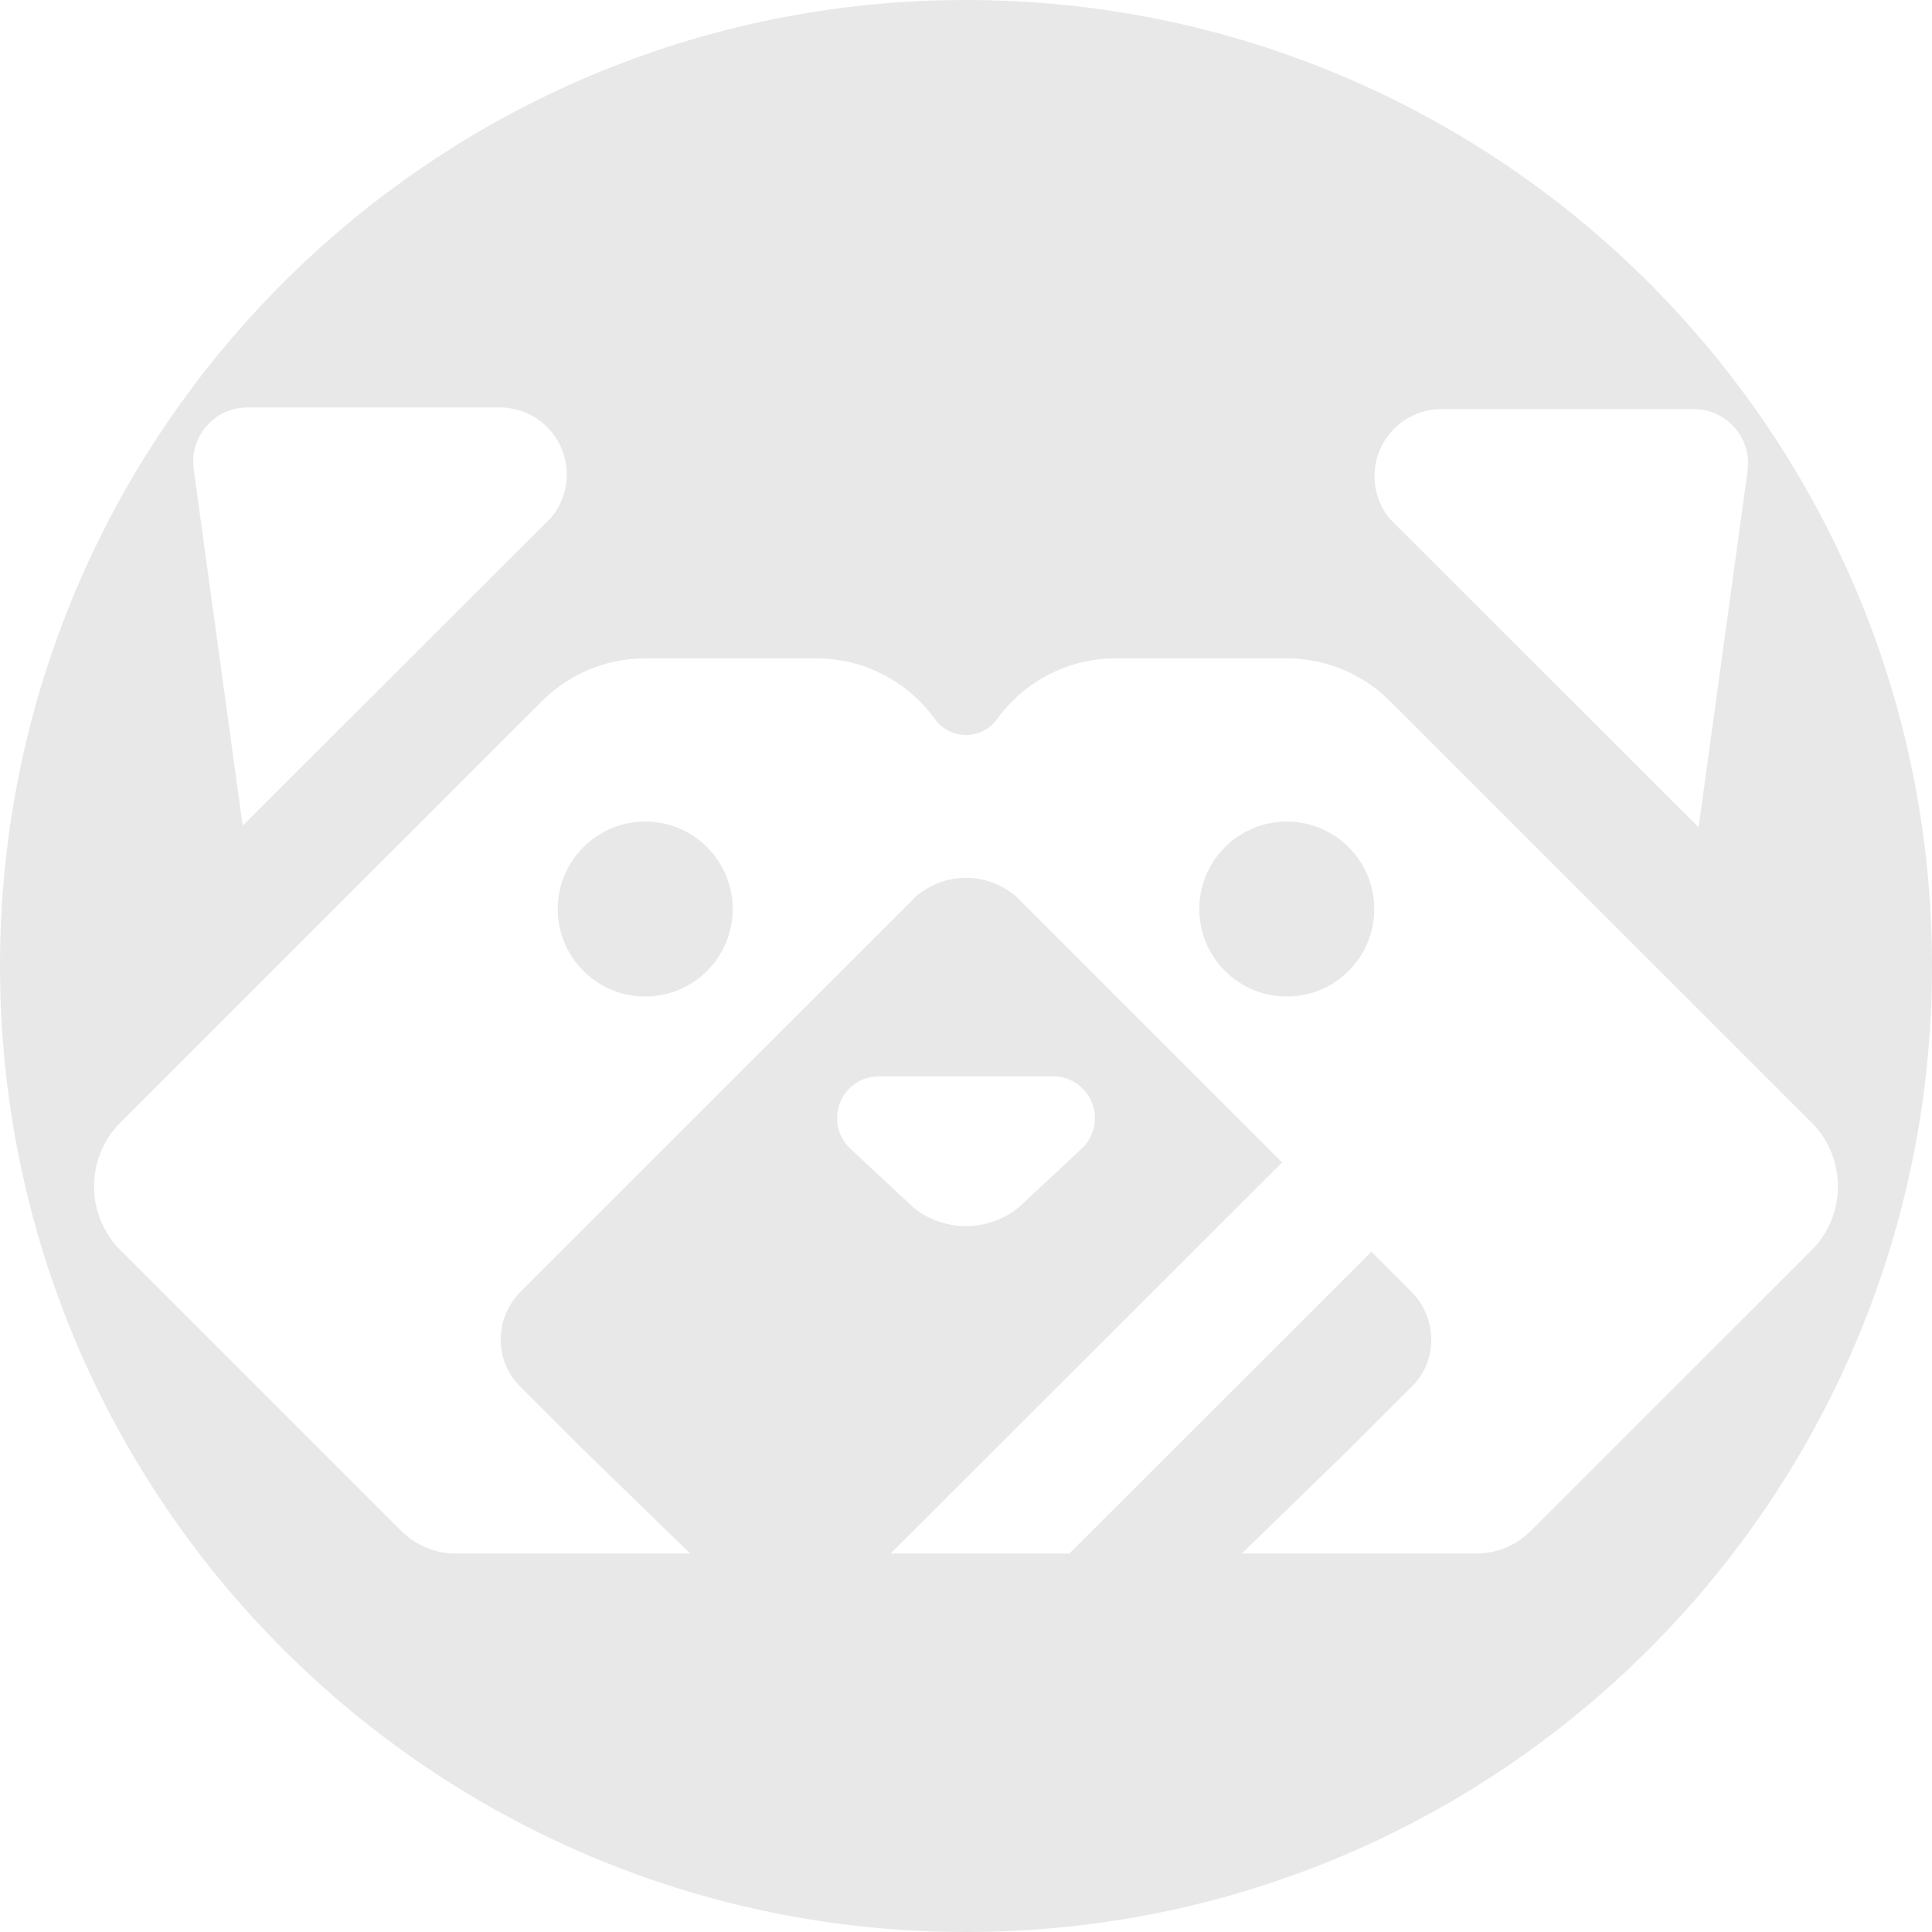
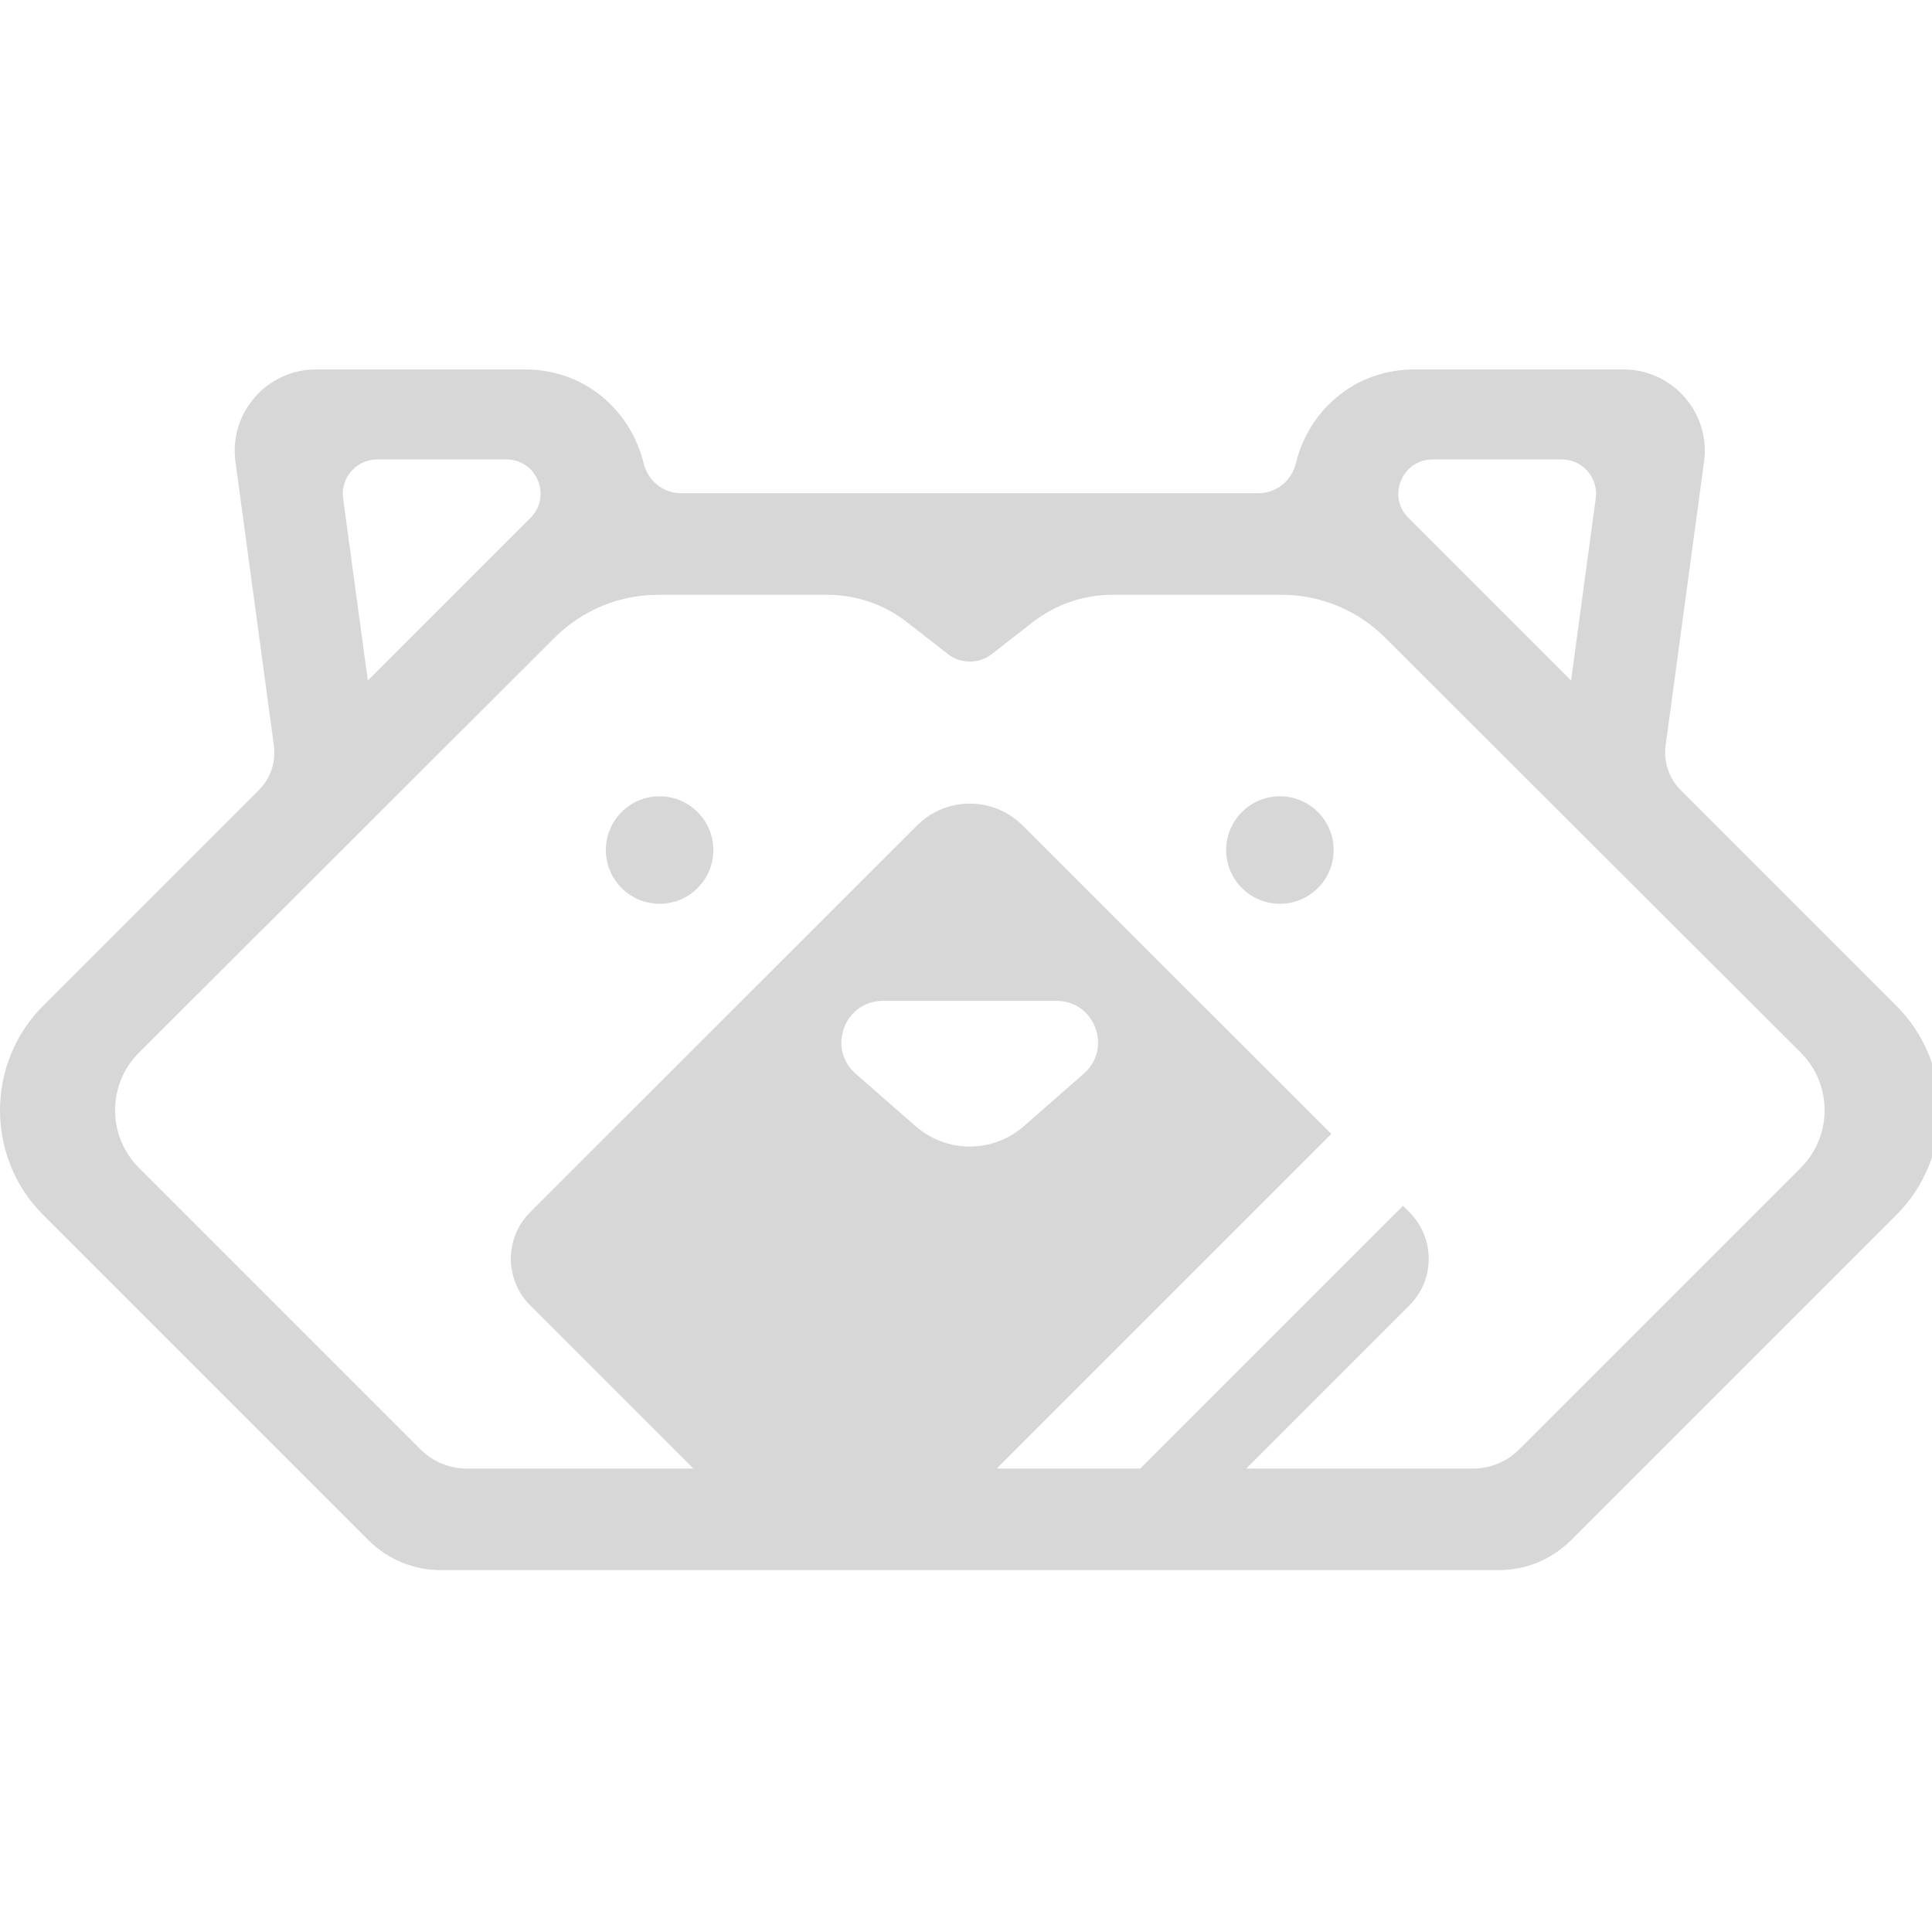
- <svg xmlns="http://www.w3.org/2000/svg" width="16" height="16" viewBox="0 0 600 600" fill="none" version="1.1" id="svg1">
-   <g id="g1" transform="matrix(0.9056607,0,0,0.9056607,28.30145,28.72623)">
-     <path id="path5" style="fill:#e8e8e8" d="M 300 -31.719 A 331.25 331.25 0 0 0 -31.25 299.531 A 331.25 331.25 0 0 0 300 630.781 A 331.25 331.25 0 0 0 631.25 299.531 A 331.25 331.25 0 0 0 300 -31.719 z M 53.618 107.999 L 140.077 107.999 C 152.797 107.999 163.099 118.291 163.099 130.991 C 163.099 136.681 161.03 141.89 157.6 145.91 L 155.01 148.489 L 51.968 251.41 L 35.229 129.58 L 34.99 126.609 C 34.99 116.339 43.338 107.999 53.618 107.999 z M 463.106 108.562 L 549.568 108.562 C 559.848 108.562 568.196 116.904 568.196 127.174 L 567.957 130.143 L 551.22 251.972 L 448.179 149.052 L 445.589 146.473 C 442.159 142.453 440.087 137.244 440.087 131.554 C 440.087 118.854 450.386 108.562 463.106 108.562 z M 190.071 194.036 L 248.62 194.036 C 265.14 194.036 279.81 202.016 288.95 214.336 L 288.98 214.336 C 291.32 217.936 295.37 220.314 300 220.314 C 304.62 220.314 308.67 217.936 311.02 214.336 L 311.04 214.336 C 320.19 202.016 334.851 194.036 351.381 194.036 L 409.93 194.036 C 424.4 194.036 437.439 200.155 446.589 209.945 L 446.609 209.926 L 589.891 353.144 C 602.031 365.264 602.031 384.925 589.891 397.065 L 518.539 468.385 L 518.539 468.395 L 493.331 493.595 L 493.311 493.565 C 488.581 498.165 482.111 500.994 474.991 500.994 C 474.741 500.994 474.499 500.993 474.249 500.983 L 474.26 500.994 L 394.59 500.994 L 431.439 465.165 L 453.04 443.575 C 461.749 434.855 461.699 420.627 453.029 411.507 L 453.02 411.507 L 439.024 397.513 L 335.448 500.999 L 274.169 500.999 L 408.388 366.89 L 348.991 307.515 L 348.991 307.506 L 331.939 290.454 L 316.731 275.257 C 312.071 271.627 306.37 269.285 300 269.285 C 293.63 269.285 287.93 271.617 283.27 275.257 L 268.051 290.474 L 251.009 307.506 L 146.981 411.494 C 138.351 420.554 138.249 434.665 146.789 443.405 L 168.561 465.165 L 205.411 500.994 L 125.73 500.994 L 125.749 500.983 C 125.499 500.994 125.259 500.994 125.009 500.994 C 117.879 500.994 111.419 498.165 106.689 493.565 L 106.659 493.586 L 81.449 468.385 L 81.462 468.385 L 10.109 397.065 C -2.041 384.925 -2.041 365.264 10.109 353.144 L 153.39 209.926 L 153.409 209.945 C 162.559 200.155 175.601 194.036 190.071 194.036 z M 190 249.999 C 173.431 249.999 160 263.431 160 279.999 C 160 296.568 173.431 309.999 190 309.999 C 206.568 309.999 220 296.568 220 279.999 C 220 263.431 206.568 249.999 190 249.999 z M 410.001 249.999 C 393.432 249.999 380.001 263.431 380.001 279.999 C 380.001 296.568 393.432 309.999 410.001 309.999 C 426.569 309.999 440.001 296.568 440.001 279.999 C 440.001 263.431 426.569 249.999 410.001 249.999 z M 270.132 337.366 L 329.869 337.366 C 337.789 337.366 344.21 343.775 344.21 351.695 C 344.21 355.665 342.61 359.237 340.02 361.837 L 318.09 382.294 C 313.15 386.314 306.86 388.725 300 388.725 C 293.14 388.725 286.841 386.314 281.911 382.294 L 259.981 361.837 C 257.391 359.237 255.788 355.665 255.788 351.695 C 255.788 343.775 262.202 337.366 270.132 337.366 z " />
+ <svg xmlns="http://www.w3.org/2000/svg" width="16" height="16" viewBox="0 0 56.498 56.498" version="1.1">
+   <g>
+     <g id="layer1">
+       <g transform="matrix(0.2645833,0,0,0.2645833,-24.55796,-24.55571)" id="g3">
+         <path fill="#d7d7d7" id="path1" d="m234.28,180.82c-3.28,0 -5.94,2.66 -5.94,5.94c0,3.28 2.66,5.94 5.94,5.94c3.28,0 5.94,-2.66 5.94,-5.94c0,-3.28 -2.66,-5.94 -5.94,-5.94z" class="st0" />
+         <path fill="#d7d7d7" id="path2" d="m165.72,180.82c-3.28,0 -5.94,2.66 -5.94,5.94c0,3.28 2.66,5.94 5.94,5.94c3.28,0 5.94,-2.66 5.94,-5.94c-0.01,-3.28 -2.66,-5.94 -5.94,-5.94z" class="st0" />
+         <path fill="#d7d7d7" id="path3" d="m302.42,203.98l-23.85,-23.85c-1.29,-1.29 -1.9,-3.11 -1.66,-4.92l4.25,-31.37c0.73,-5.4 -3.47,-10.2 -8.92,-10.2l-23.05,0c-6.87,0 -11.78,4.73 -13.15,10.38c-0.47,1.92 -2.13,3.3 -4.11,3.3l-22.66,0l-9.27,0l-9.27,0l-22.66,0c-1.97,0 -3.64,-1.38 -4.11,-3.3c-1.38,-5.65 -6.29,-10.38 -13.15,-10.38l-23.05,0c-5.45,0 -9.65,4.8 -8.92,10.2l4.25,31.37c0.24,1.81 -0.37,3.63 -1.66,4.92l-23.85,23.85c-6.35,6.35 -6.35,16.75 0,23.1l35.96,35.96c2.12,2.12 4.99,3.31 7.99,3.31l116.94,0c3,0 5.87,-1.19 7.99,-3.31l35.96,-35.96c6.36,-6.35 6.36,-16.74 0,-23.1zm-51.26,-60.39l14.28,0c2.29,0 4.05,2.02 3.75,4.29l-2.73,20.14l-17.98,-17.98c-2.38,-2.37 -0.69,-6.45 2.68,-6.45zm-116.66,0l14.28,0c3.37,0 5.06,4.07 2.67,6.45l-17.98,17.98l-2.73,-20.14c-0.3,-2.27 1.47,-4.29 3.76,-4.29zm59.51,73.69l-6.63,-5.81c-3.18,-2.79 -1.21,-8.04 3.02,-8.04l19.19,0c4.23,0 6.21,5.25 3.02,8.04l-6.63,5.81c-3.42,3 -8.54,3 -11.97,0zm97.84,4.6l-31.14,31.14c-1.35,1.35 -3.17,2.1 -5.08,2.1l-25.07,0l18.03,-18.03c2.85,-2.85 2.85,-7.46 0,-10.31l-0.7,-0.7l-29.04,29.04l-15.87,0l36.98,-36.98l-34.11,-34.09c-3.23,-3.23 -8.46,-3.23 -11.68,0l-42.75,42.73c-2.85,2.85 -2.85,7.46 0,10.31l18.03,18.03l-25.07,0c-1.9,0 -3.73,-0.76 -5.07,-2.1l-31.14,-31.14c-3.51,-3.51 -3.51,-9.21 0,-12.72l45.95,-45.87c3.04,-3.04 7.15,-4.74 11.44,-4.74l18.69,0c3.19,0 6.29,1.06 8.81,3.02l4.54,3.54c1.42,1.1 3.41,1.1 4.83,0l4.54,-3.54c2.52,-1.96 5.62,-3.02 8.81,-3.02l18.69,0c4.29,0 8.41,1.7 11.44,4.74l45.95,45.87c3.5,3.51 3.5,9.21 -0.01,12.72z" class="st0" />
+       </g>
+     </g>
  </g>
</svg>
